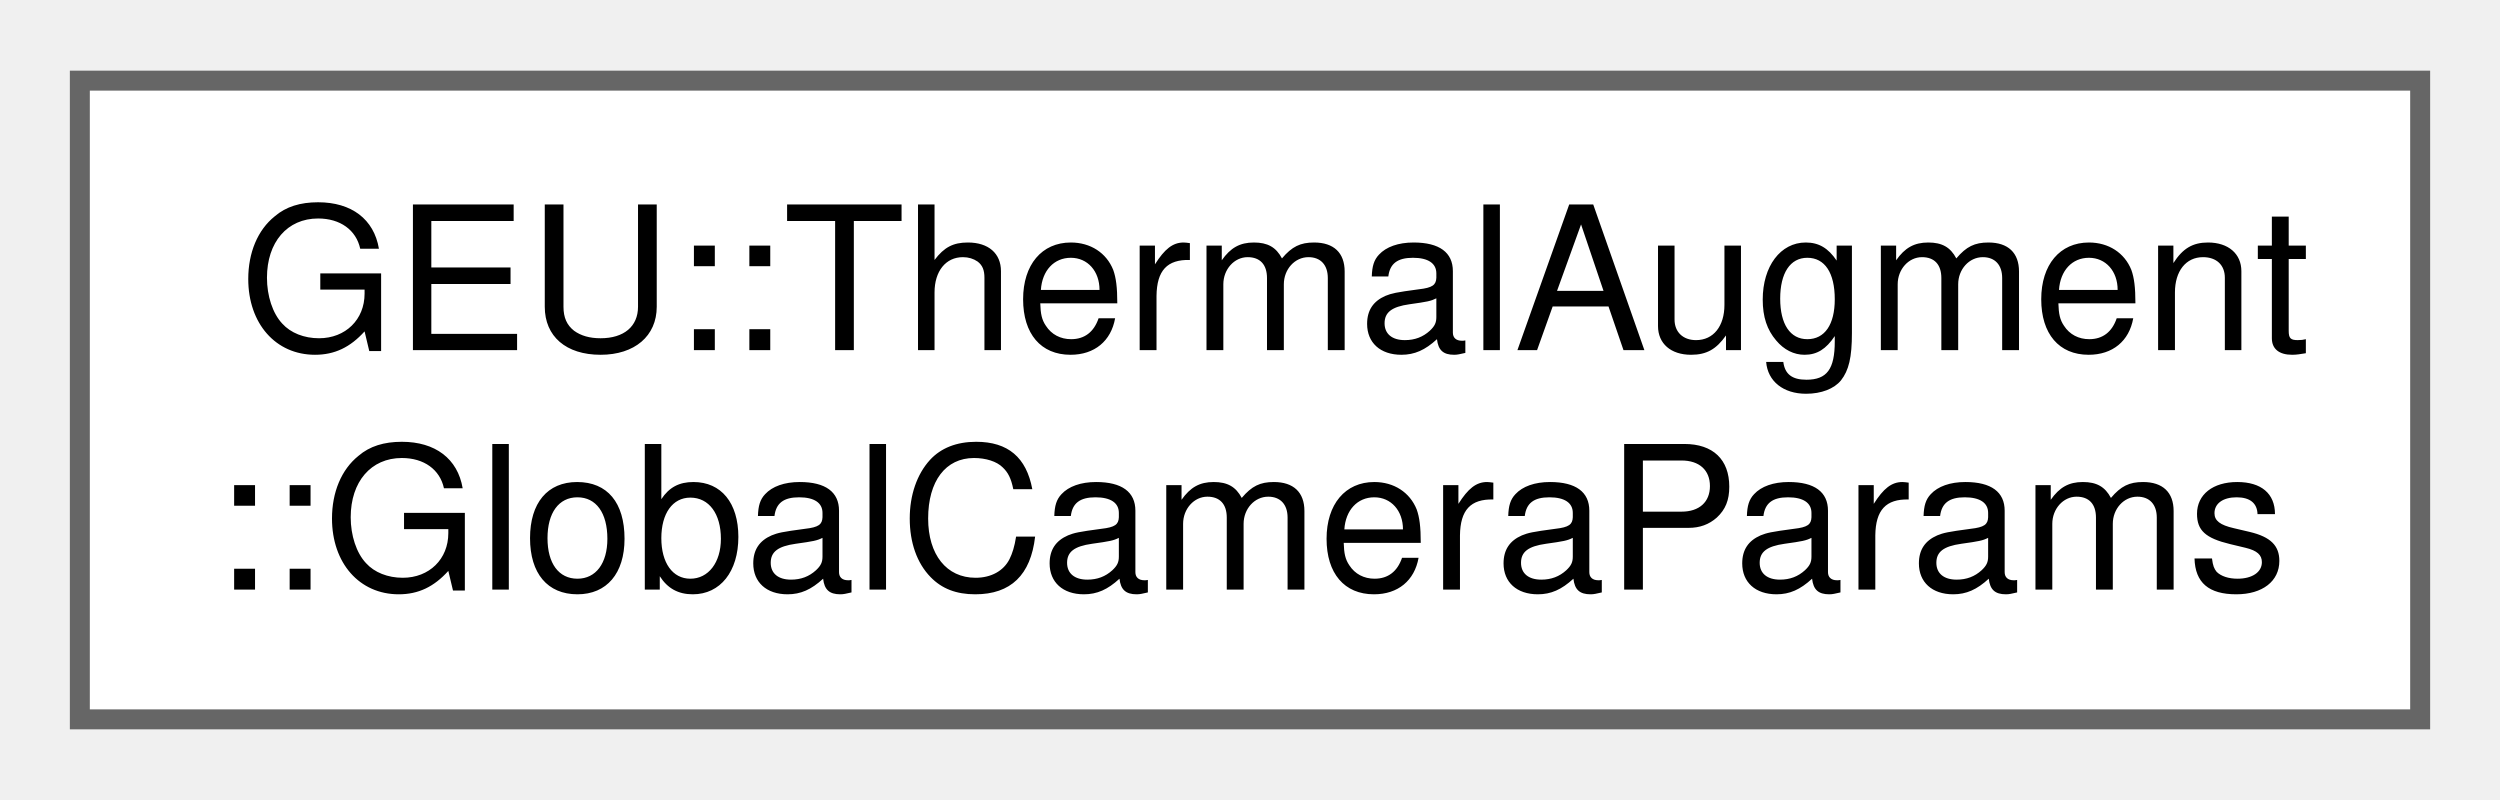
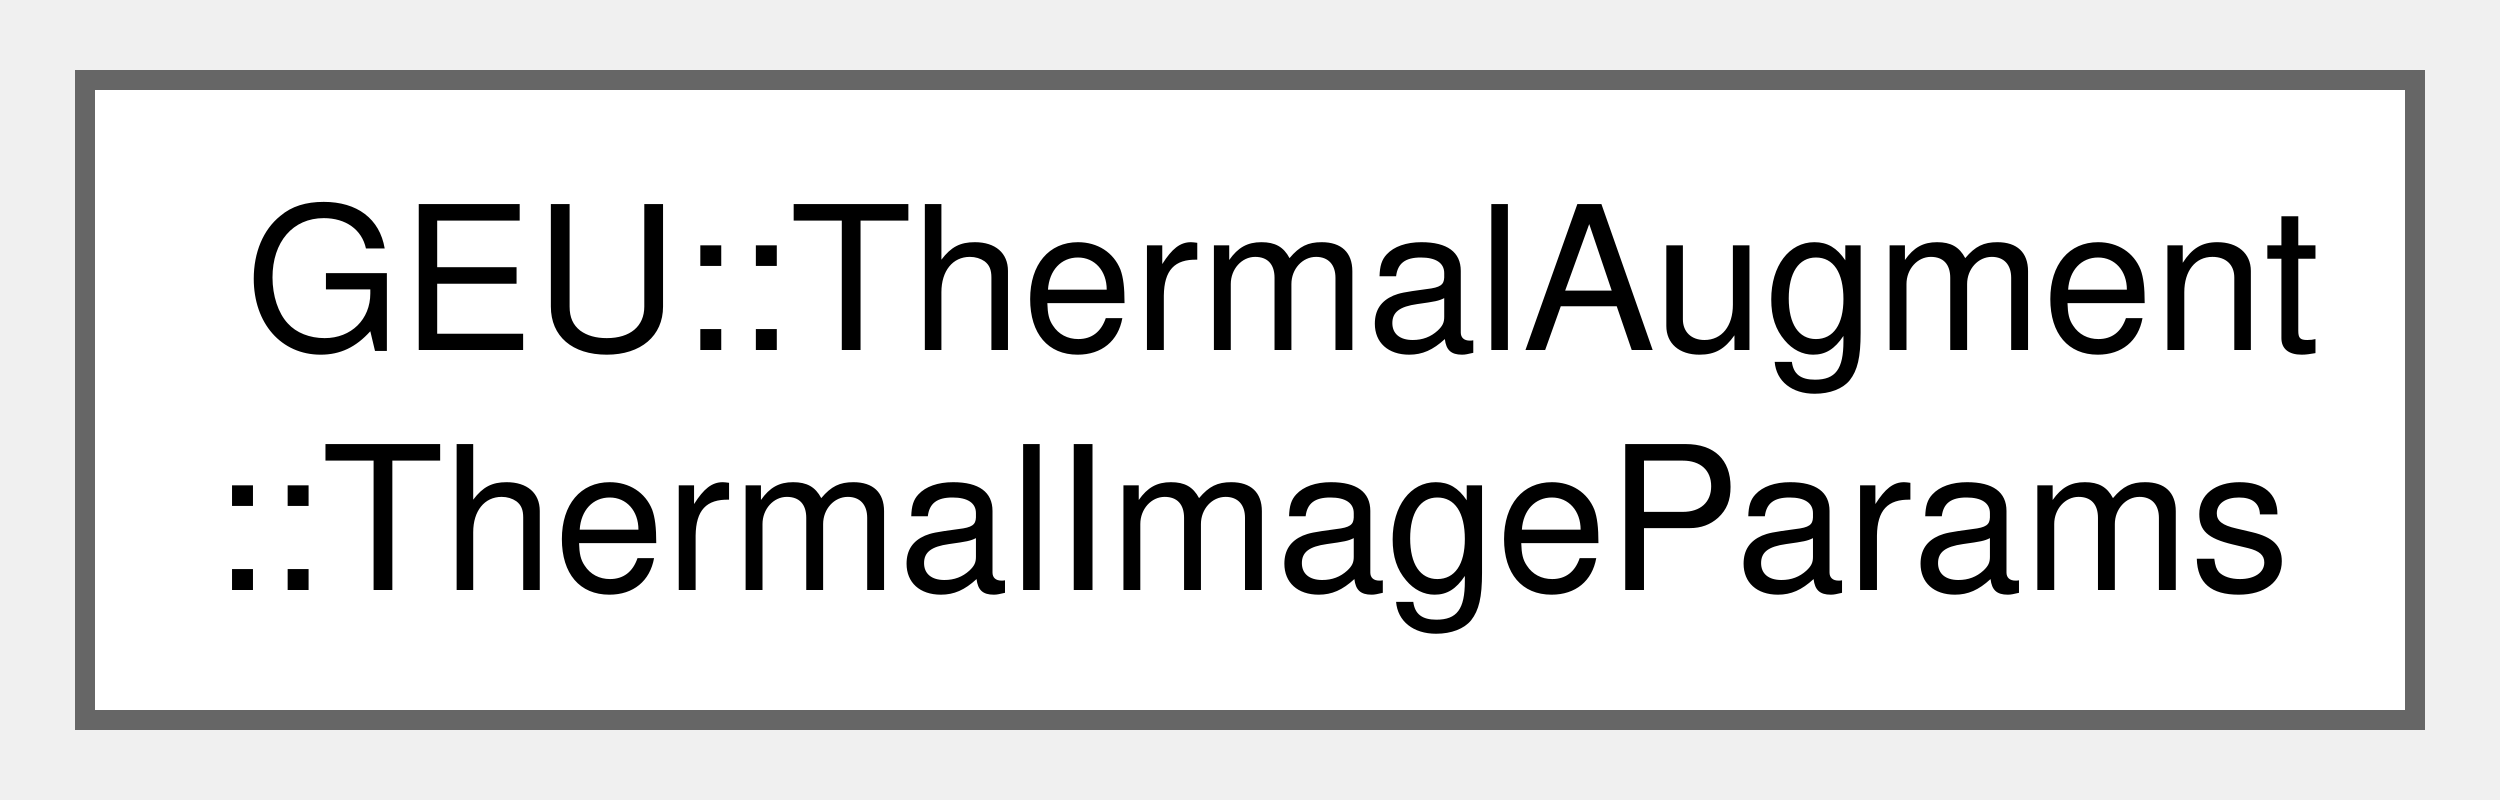
- <svg xmlns="http://www.w3.org/2000/svg" xmlns:xlink="http://www.w3.org/1999/xlink" width="125pt" height="40pt" viewBox="0.00 0.00 125.25 40.00">
+ <svg xmlns="http://www.w3.org/2000/svg" xmlns:xlink="http://www.w3.org/1999/xlink" width="125pt" height="40pt" viewBox="0.00 0.00 124.50 40.00">
  <g id="graph0" class="graph" transform="scale(1 1) rotate(0) translate(4 36)">
    <g id="Node000000" class="node">
      <g id="a_Node000000">
-         <a xlink:href="db/df6/struct_g_e_u_1_1_thermal_augment_1_1_global_camera_params.html" target="_top" xlink:title=" ">
-           <polygon fill="white" stroke="#666666" points="117.25,-32 0,-32 0,0 117.25,0 117.25,-32" />
+         <a xlink:href="dc/d3a/struct_g_e_u_1_1_thermal_augment_1_1_thermal_image_params.html" target="_top" xlink:title=" ">
+           <polygon fill="white" stroke="#666666" points="116.5,-32 0,-32 0,0 116.5,0 116.5,-32" />
          <text text-anchor="start" x="8" y="-18.5" font-family="Helvetica,sans-Serif" font-size="10.00">GEU::ThermalAugment</text>
-           <text text-anchor="middle" x="58.62" y="-6.5" font-family="Helvetica,sans-Serif" font-size="10.00">::GlobalCameraParams</text>
+           <text text-anchor="middle" x="58.25" y="-6.5" font-family="Helvetica,sans-Serif" font-size="10.00">::ThermalImageParams</text>
        </a>
      </g>
    </g>
  </g>
</svg>
